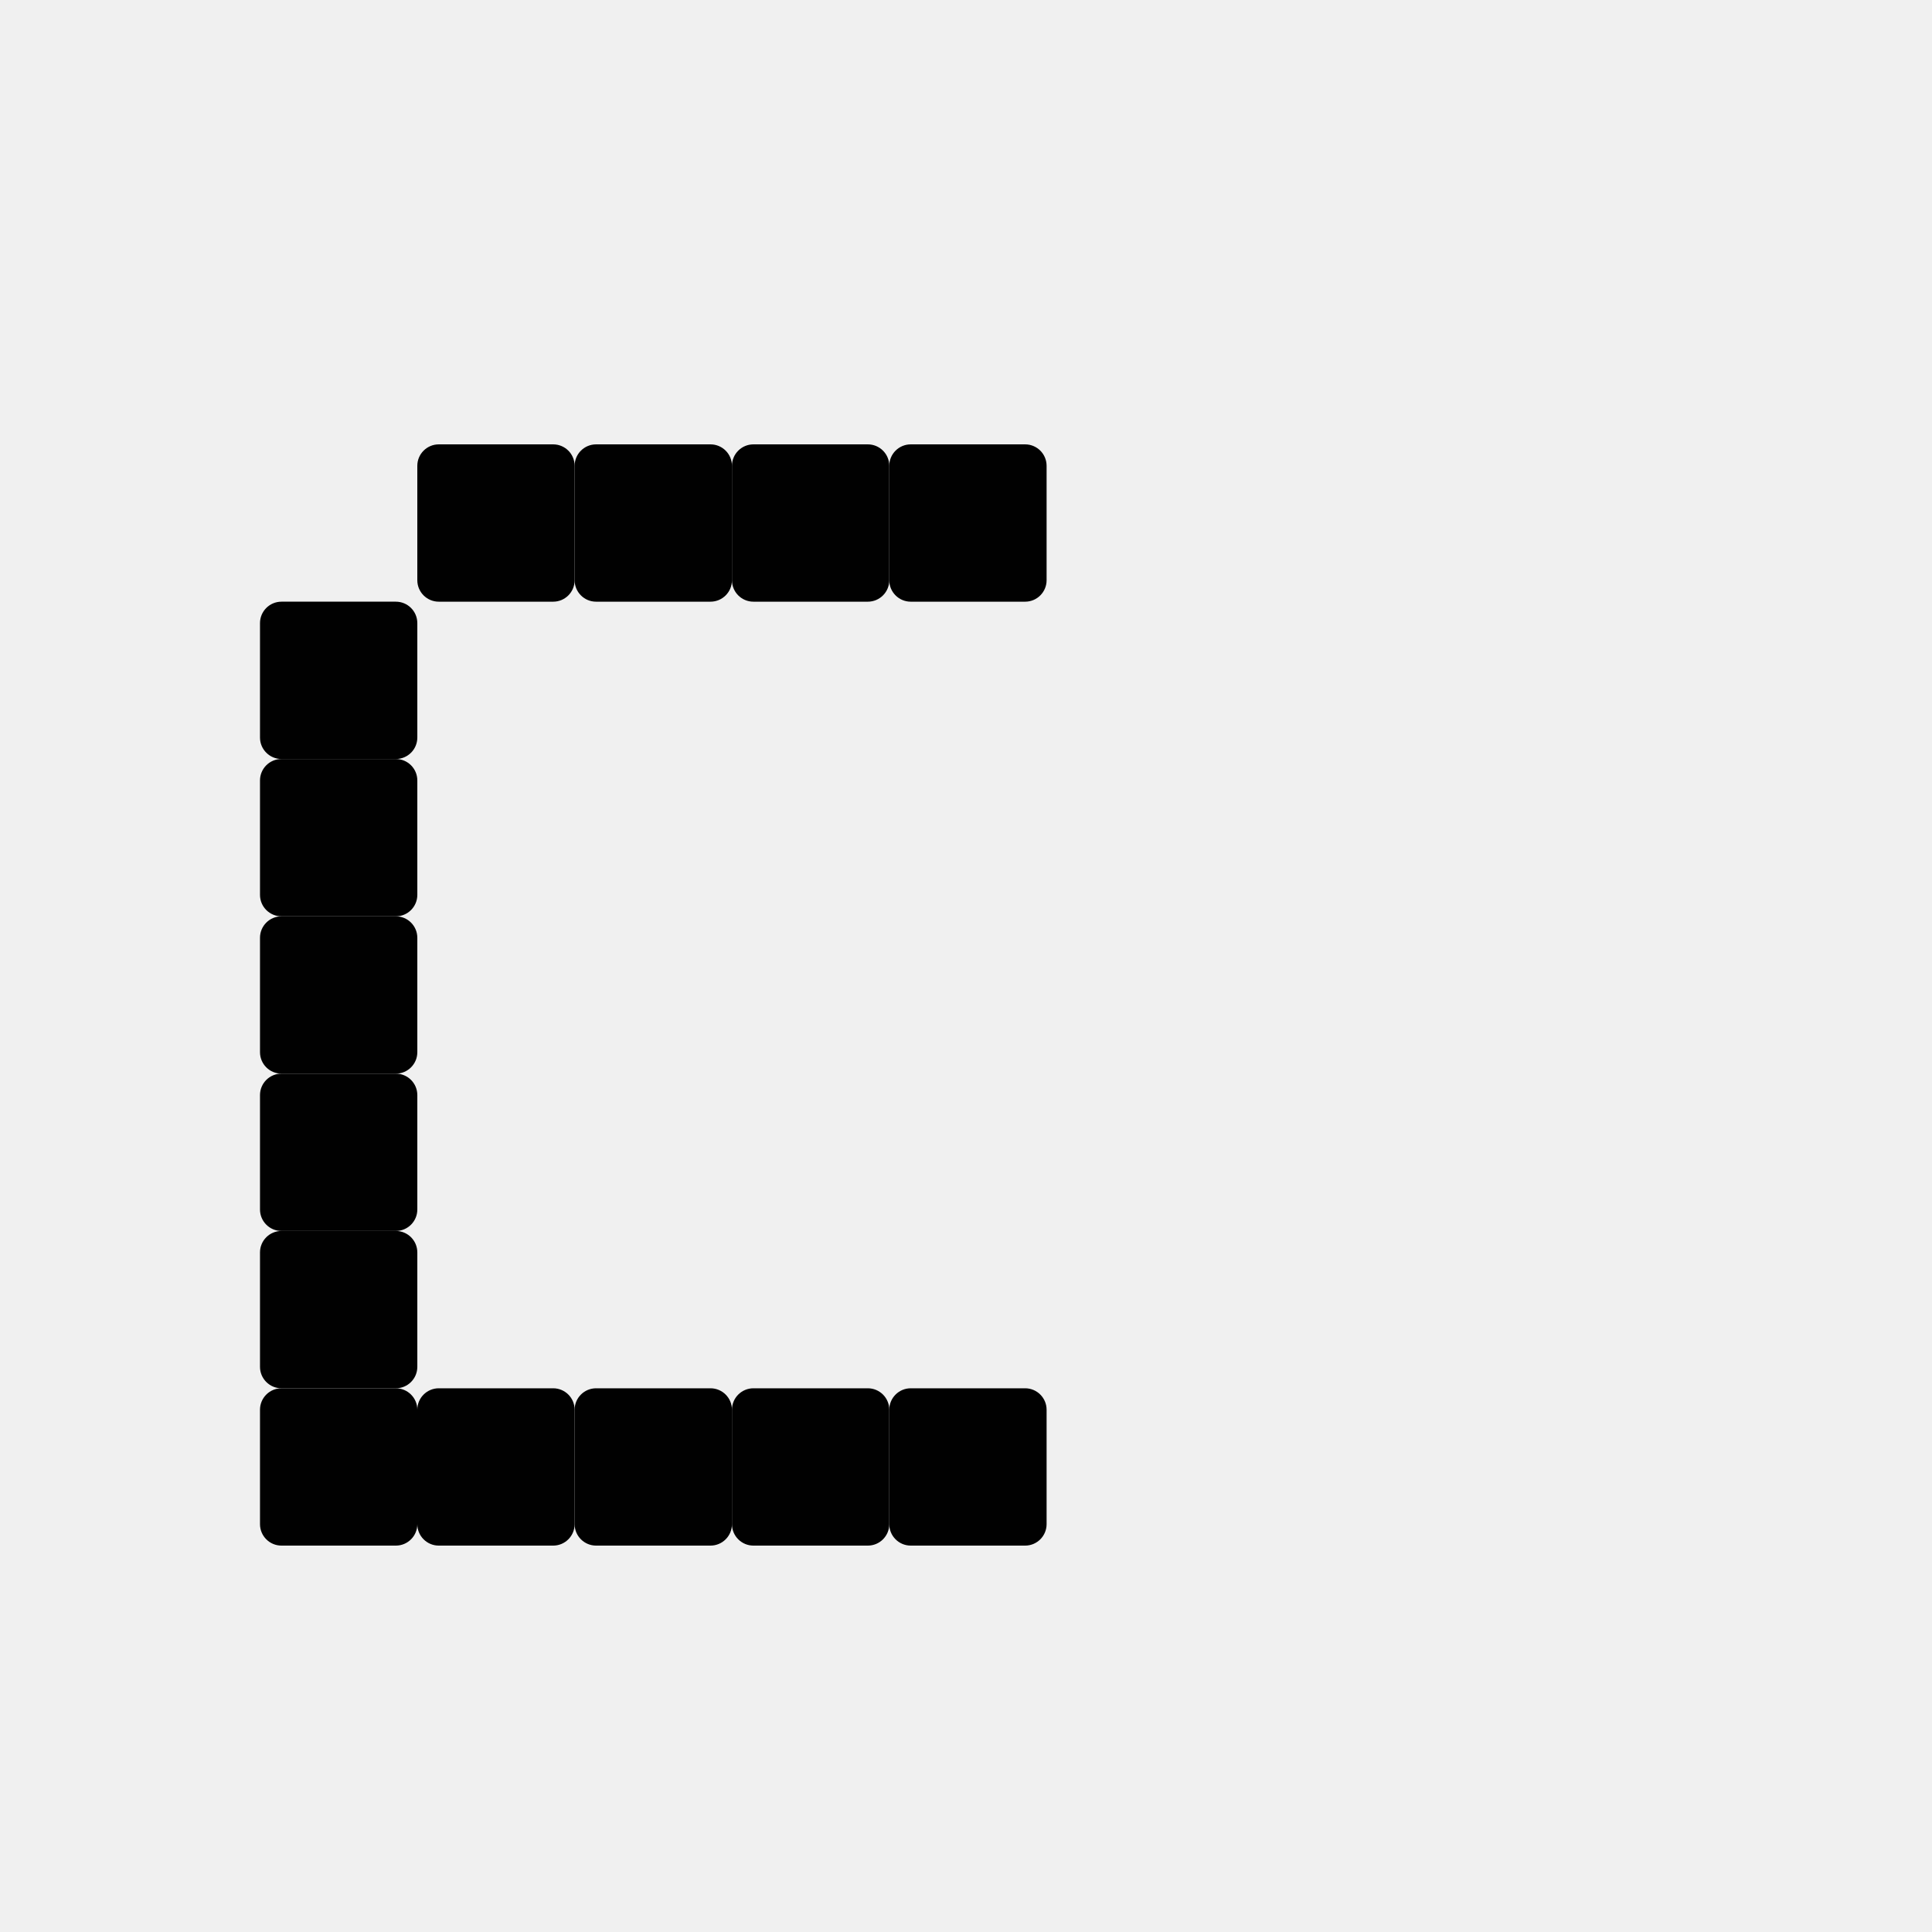
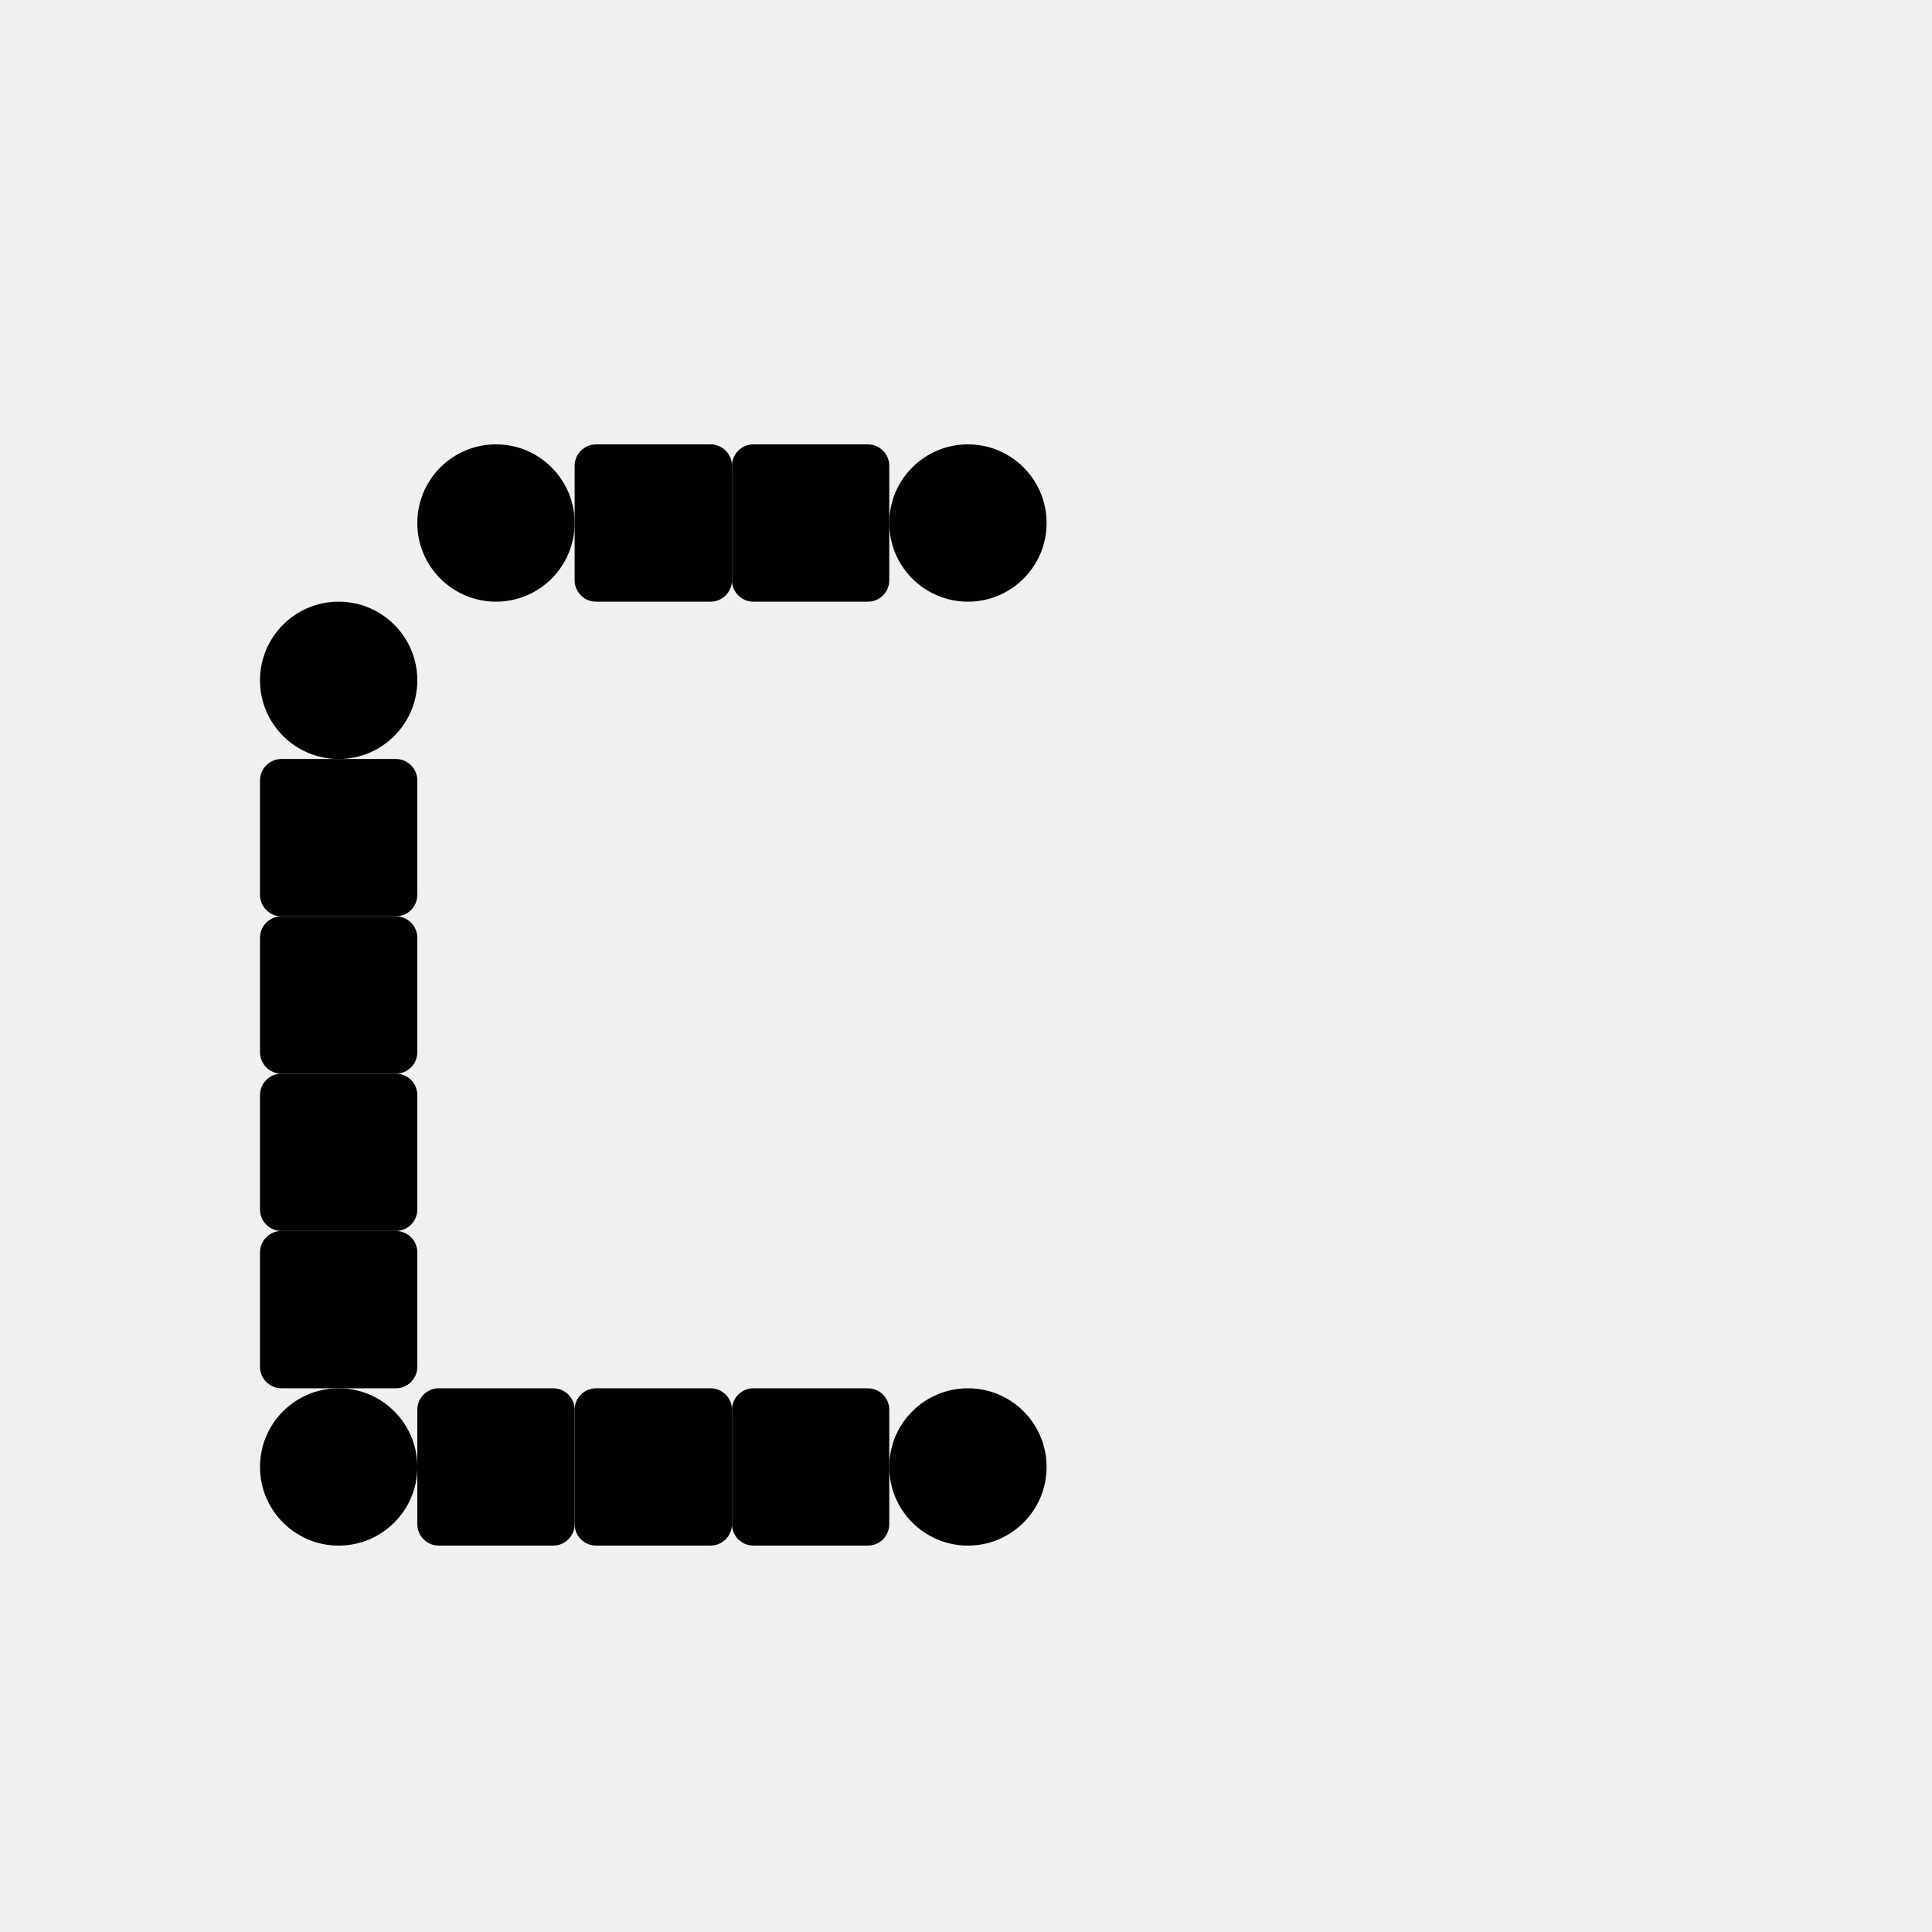
<svg xmlns="http://www.w3.org/2000/svg" width="1000" height="1000" viewBox="0 0 264.583 264.583" version="1.1" id="svg8">
  <defs id="defs2" />
  <g id="layer1" transform="translate(0,-32.41665)">
    <rect style="fill:#010101;fill-opacity:1;fill-rule:nonzero;stroke:#ffffff;stroke-width:0;stroke-miterlimit:4;stroke-dasharray:none;stroke-opacity:1;paint-order:normal" id="rect840" width="21.545" height="21.545" x="-28.272" y="96.673" ry="2.94" />
-     <rect style="fill:#010101;fill-opacity:1;fill-rule:nonzero;stroke:#ffffff;stroke-width:0;stroke-miterlimit:4;stroke-dasharray:none;stroke-opacity:1;paint-order:normal" id="rect848" width="21.545" height="21.545" x="57.15" y="93.271" ry="2.94" />
    <rect ry="2.94" y="93.271" x="78.695" height="21.545" width="21.545" id="rect850" style="fill:#010101;fill-opacity:1;fill-rule:nonzero;stroke:#ffffff;stroke-width:0;stroke-miterlimit:4;stroke-dasharray:none;stroke-opacity:1;paint-order:normal" />
    <rect style="fill:#010101;fill-opacity:1;fill-rule:nonzero;stroke:#ffffff;stroke-width:0;stroke-miterlimit:4;stroke-dasharray:none;stroke-opacity:1;paint-order:normal" id="rect856" width="21.545" height="21.545" x="35.606" y="200.994" ry="2.94" />
-     <rect ry="2.94" y="222.539" x="35.606" height="21.545" width="21.545" id="rect858" style="fill:#010101;fill-opacity:1;fill-rule:nonzero;stroke:#ffffff;stroke-width:0;stroke-miterlimit:4;stroke-dasharray:none;stroke-opacity:1;paint-order:normal" />
    <rect style="fill:#010101;fill-opacity:1;fill-rule:nonzero;stroke:#ffffff;stroke-width:0;stroke-miterlimit:4;stroke-dasharray:none;stroke-opacity:1;paint-order:normal" id="rect860" width="21.545" height="21.545" x="57.15" y="222.539" ry="2.94" />
-     <rect ry="2.94" y="114.815" x="35.606" height="21.545" width="21.545" id="rect862" style="fill:#010101;fill-opacity:1;fill-rule:nonzero;stroke:#ffffff;stroke-width:0;stroke-miterlimit:4;stroke-dasharray:none;stroke-opacity:1;paint-order:normal" />
-     <rect style="fill:#010101;fill-opacity:1;fill-rule:nonzero;stroke:#ffffff;stroke-width:0;stroke-miterlimit:4;stroke-dasharray:none;stroke-opacity:1;paint-order:normal" id="rect870" width="21.545" height="21.545" x="121.784" y="222.539" ry="2.94" />
    <rect ry="2.94" y="157.905" x="35.606" height="21.545" width="21.545" id="rect872" style="fill:#010101;fill-opacity:1;fill-rule:nonzero;stroke:#ffffff;stroke-width:0;stroke-miterlimit:4;stroke-dasharray:none;stroke-opacity:1;paint-order:normal" />
    <rect ry="2.94" y="222.539" x="78.695" height="21.545" width="21.545" id="rect1227" style="fill:#010101;fill-opacity:1;fill-rule:nonzero;stroke:#ffffff;stroke-width:0;stroke-miterlimit:4;stroke-dasharray:none;stroke-opacity:1;paint-order:normal" />
    <rect style="fill:#010101;fill-opacity:1;fill-rule:nonzero;stroke:#ffffff;stroke-width:0;stroke-miterlimit:4;stroke-dasharray:none;stroke-opacity:1;paint-order:normal" id="rect1229" width="21.545" height="21.545" x="35.606" y="179.449" ry="2.94" />
    <rect ry="2.94" y="93.271" x="100.24" height="21.545" width="21.545" id="rect1231" style="fill:#010101;fill-opacity:1;fill-rule:nonzero;stroke:#ffffff;stroke-width:0;stroke-miterlimit:4;stroke-dasharray:none;stroke-opacity:1;paint-order:normal" />
    <rect style="fill:#010101;fill-opacity:1;fill-rule:nonzero;stroke:#ffffff;stroke-width:0;stroke-miterlimit:4;stroke-dasharray:none;stroke-opacity:1;paint-order:normal" id="rect1233" width="21.545" height="21.545" x="100.24" y="222.539" ry="2.94" />
    <rect style="fill:#010101;fill-opacity:1;fill-rule:nonzero;stroke:#ffffff;stroke-width:0;stroke-miterlimit:4;stroke-dasharray:none;stroke-opacity:1;paint-order:normal" id="rect1235" width="21.545" height="21.545" x="35.606" y="136.36" ry="2.94" />
-     <rect style="fill:#010101;fill-opacity:1;fill-rule:nonzero;stroke:#ffffff;stroke-width:0;stroke-miterlimit:4;stroke-dasharray:none;stroke-opacity:1;paint-order:normal" id="rect1317" width="21.545" height="21.545" x="121.784" y="93.271" ry="2.94" />
+     <rect ry="10.772" y="136.36" x="-31.295" height="21.545" width="21.545" id="rect841-3" style="fill:#010101;fill-opacity:1;fill-rule:nonzero;stroke:#ffffff;stroke-width:0;stroke-miterlimit:4;stroke-dasharray:none;stroke-opacity:1;paint-order:normal" />
+     <rect style="fill:#010101;fill-opacity:1;fill-rule:nonzero;stroke:#ffffff;stroke-width:0;stroke-miterlimit:4;stroke-dasharray:none;stroke-opacity:1;paint-order:normal" id="rect7758" width="21.545" height="21.545" x="121.784" y="93.271" ry="10.772" />
+     <rect ry="10.772" y="93.271" x="57.15" height="21.545" width="21.545" id="rect7760" style="fill:#010101;fill-opacity:1;fill-rule:nonzero;stroke:#ffffff;stroke-width:0;stroke-miterlimit:4;stroke-dasharray:none;stroke-opacity:1;paint-order:normal" />
+     <rect style="fill:#010101;fill-opacity:1;fill-rule:nonzero;stroke:#ffffff;stroke-width:0;stroke-miterlimit:4;stroke-dasharray:none;stroke-opacity:1;paint-order:normal" id="rect7762" width="21.545" height="21.545" x="35.606" y="114.815" ry="10.772" />
+     <rect ry="10.772" y="222.539" x="35.606" height="21.545" width="21.545" id="rect7764" style="fill:#010101;fill-opacity:1;fill-rule:nonzero;stroke:#ffffff;stroke-width:0;stroke-miterlimit:4;stroke-dasharray:none;stroke-opacity:1;paint-order:normal" />
+     <rect style="fill:#010101;fill-opacity:1;fill-rule:nonzero;stroke:#ffffff;stroke-width:0;stroke-miterlimit:4;stroke-dasharray:none;stroke-opacity:1;paint-order:normal" id="rect7766" width="21.545" height="21.545" x="121.784" y="222.539" ry="10.772" />
  </g>
</svg>
